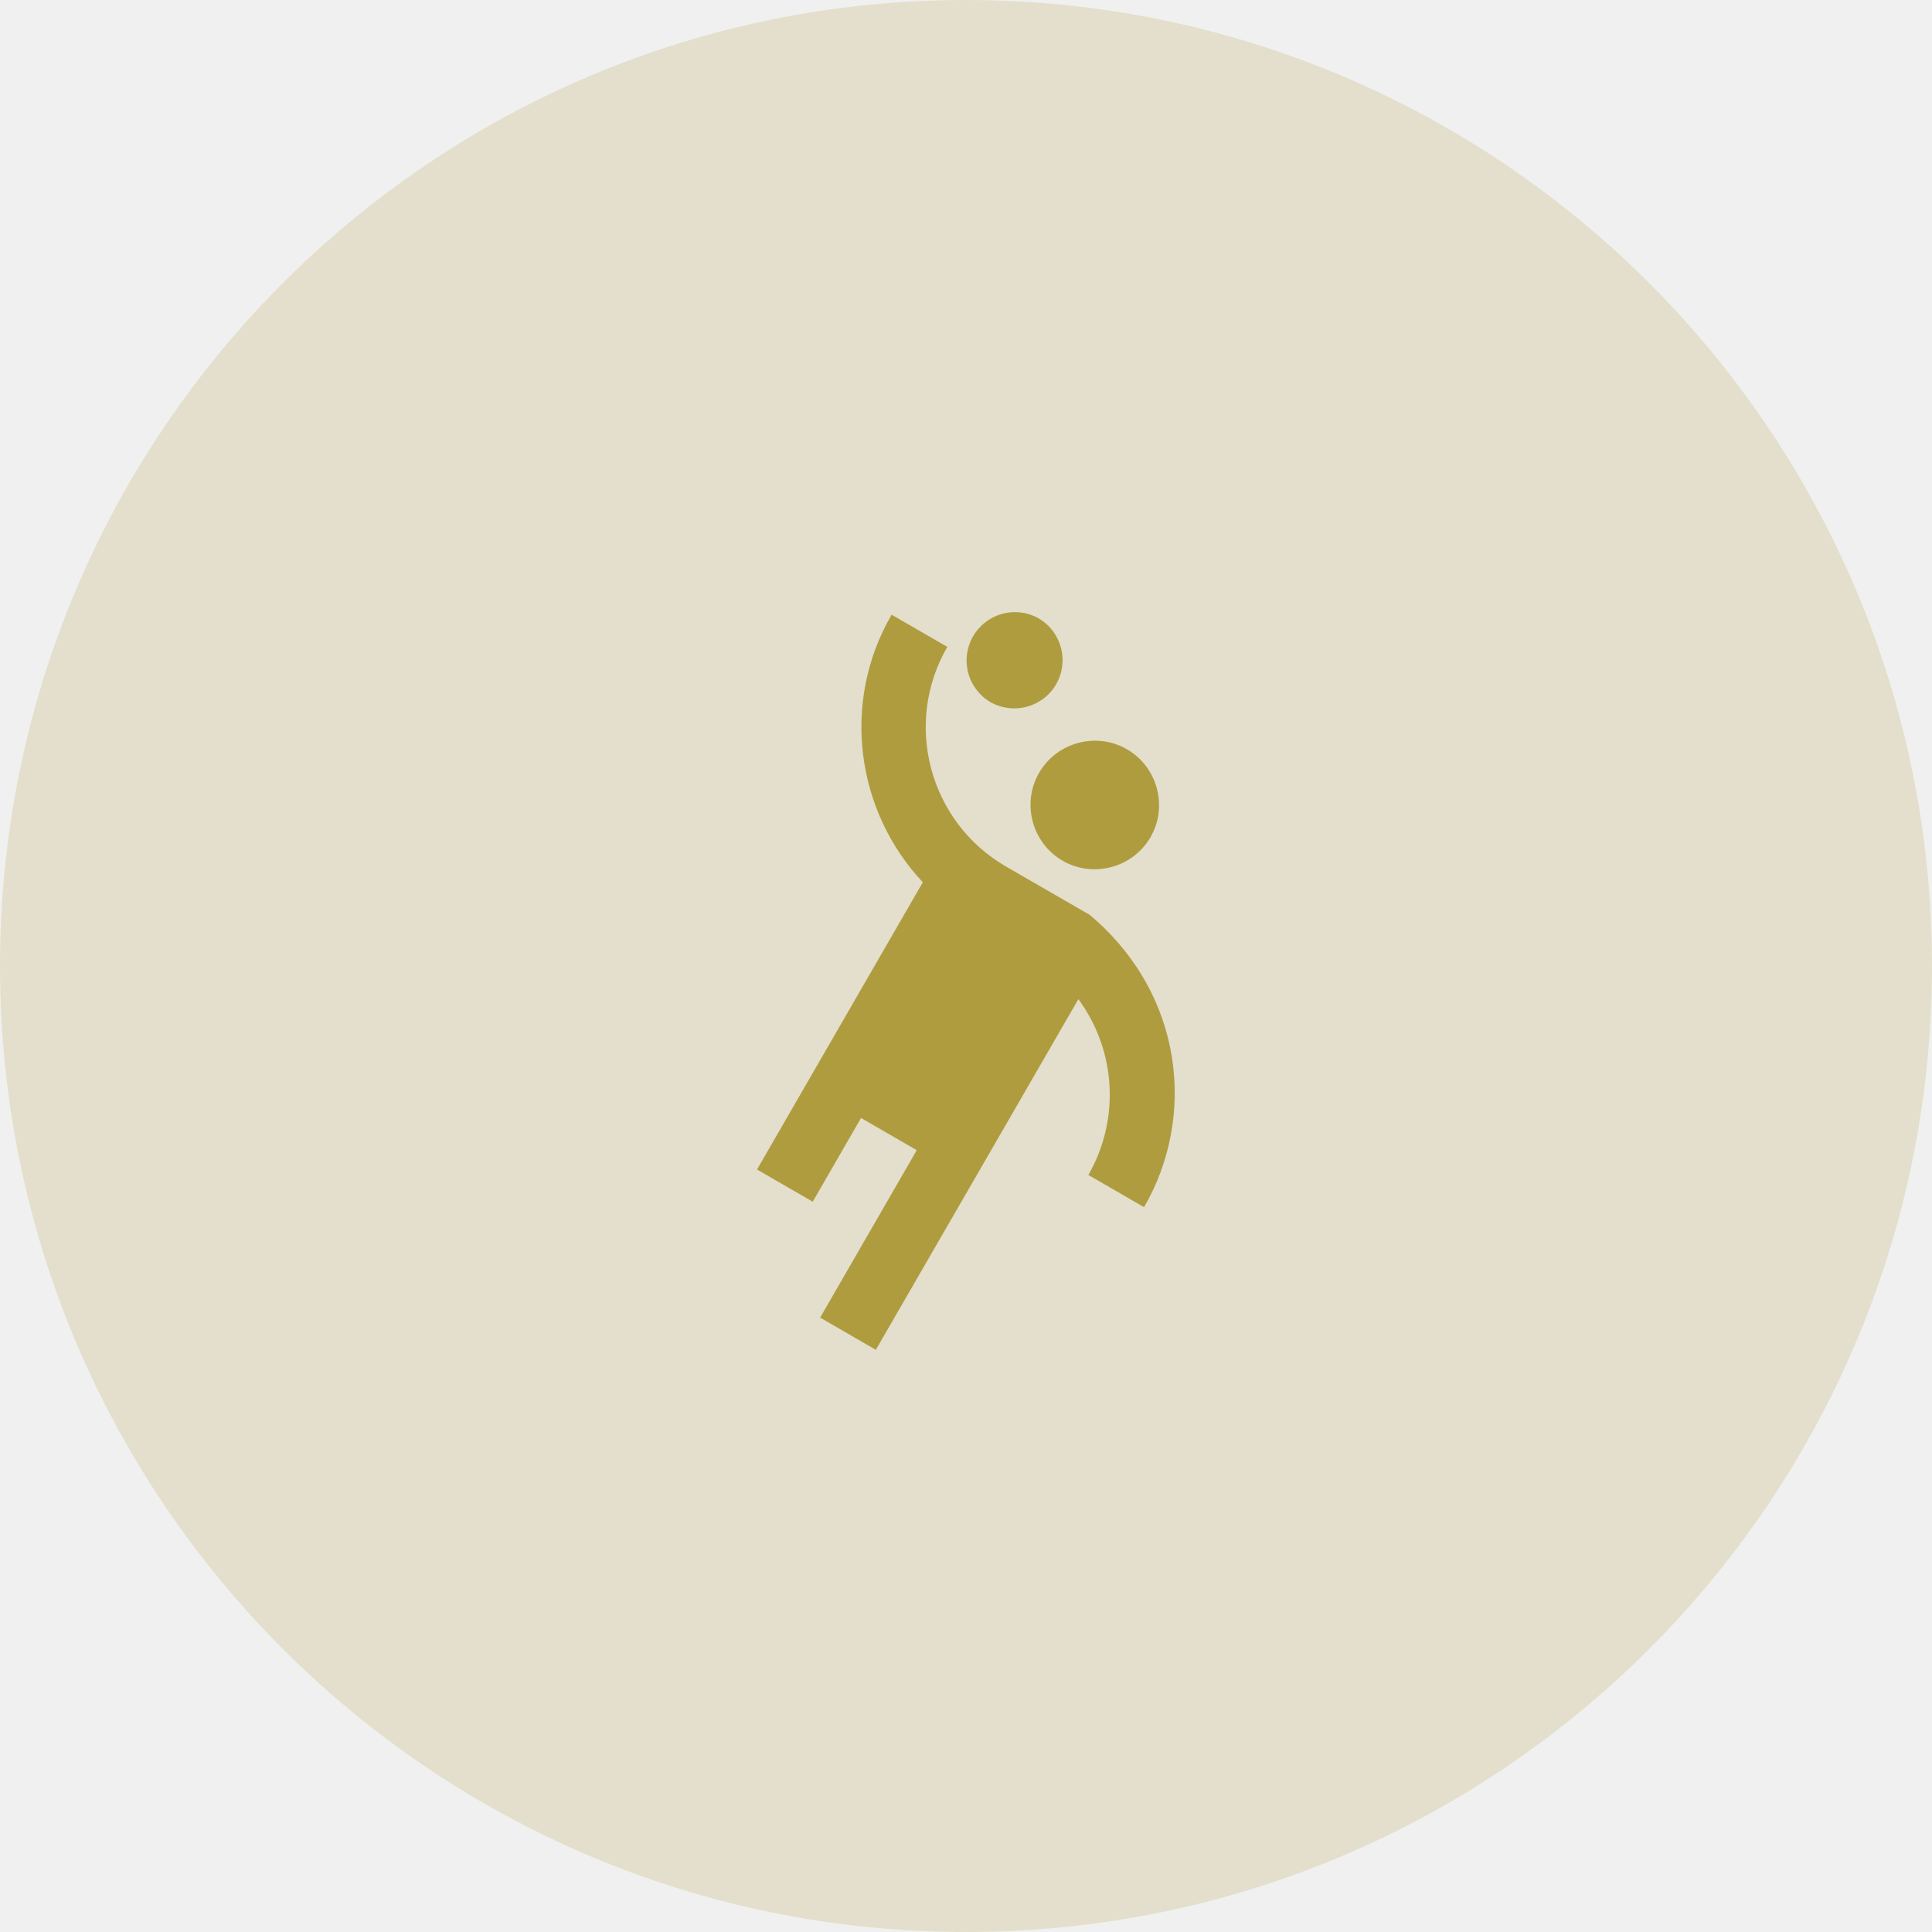
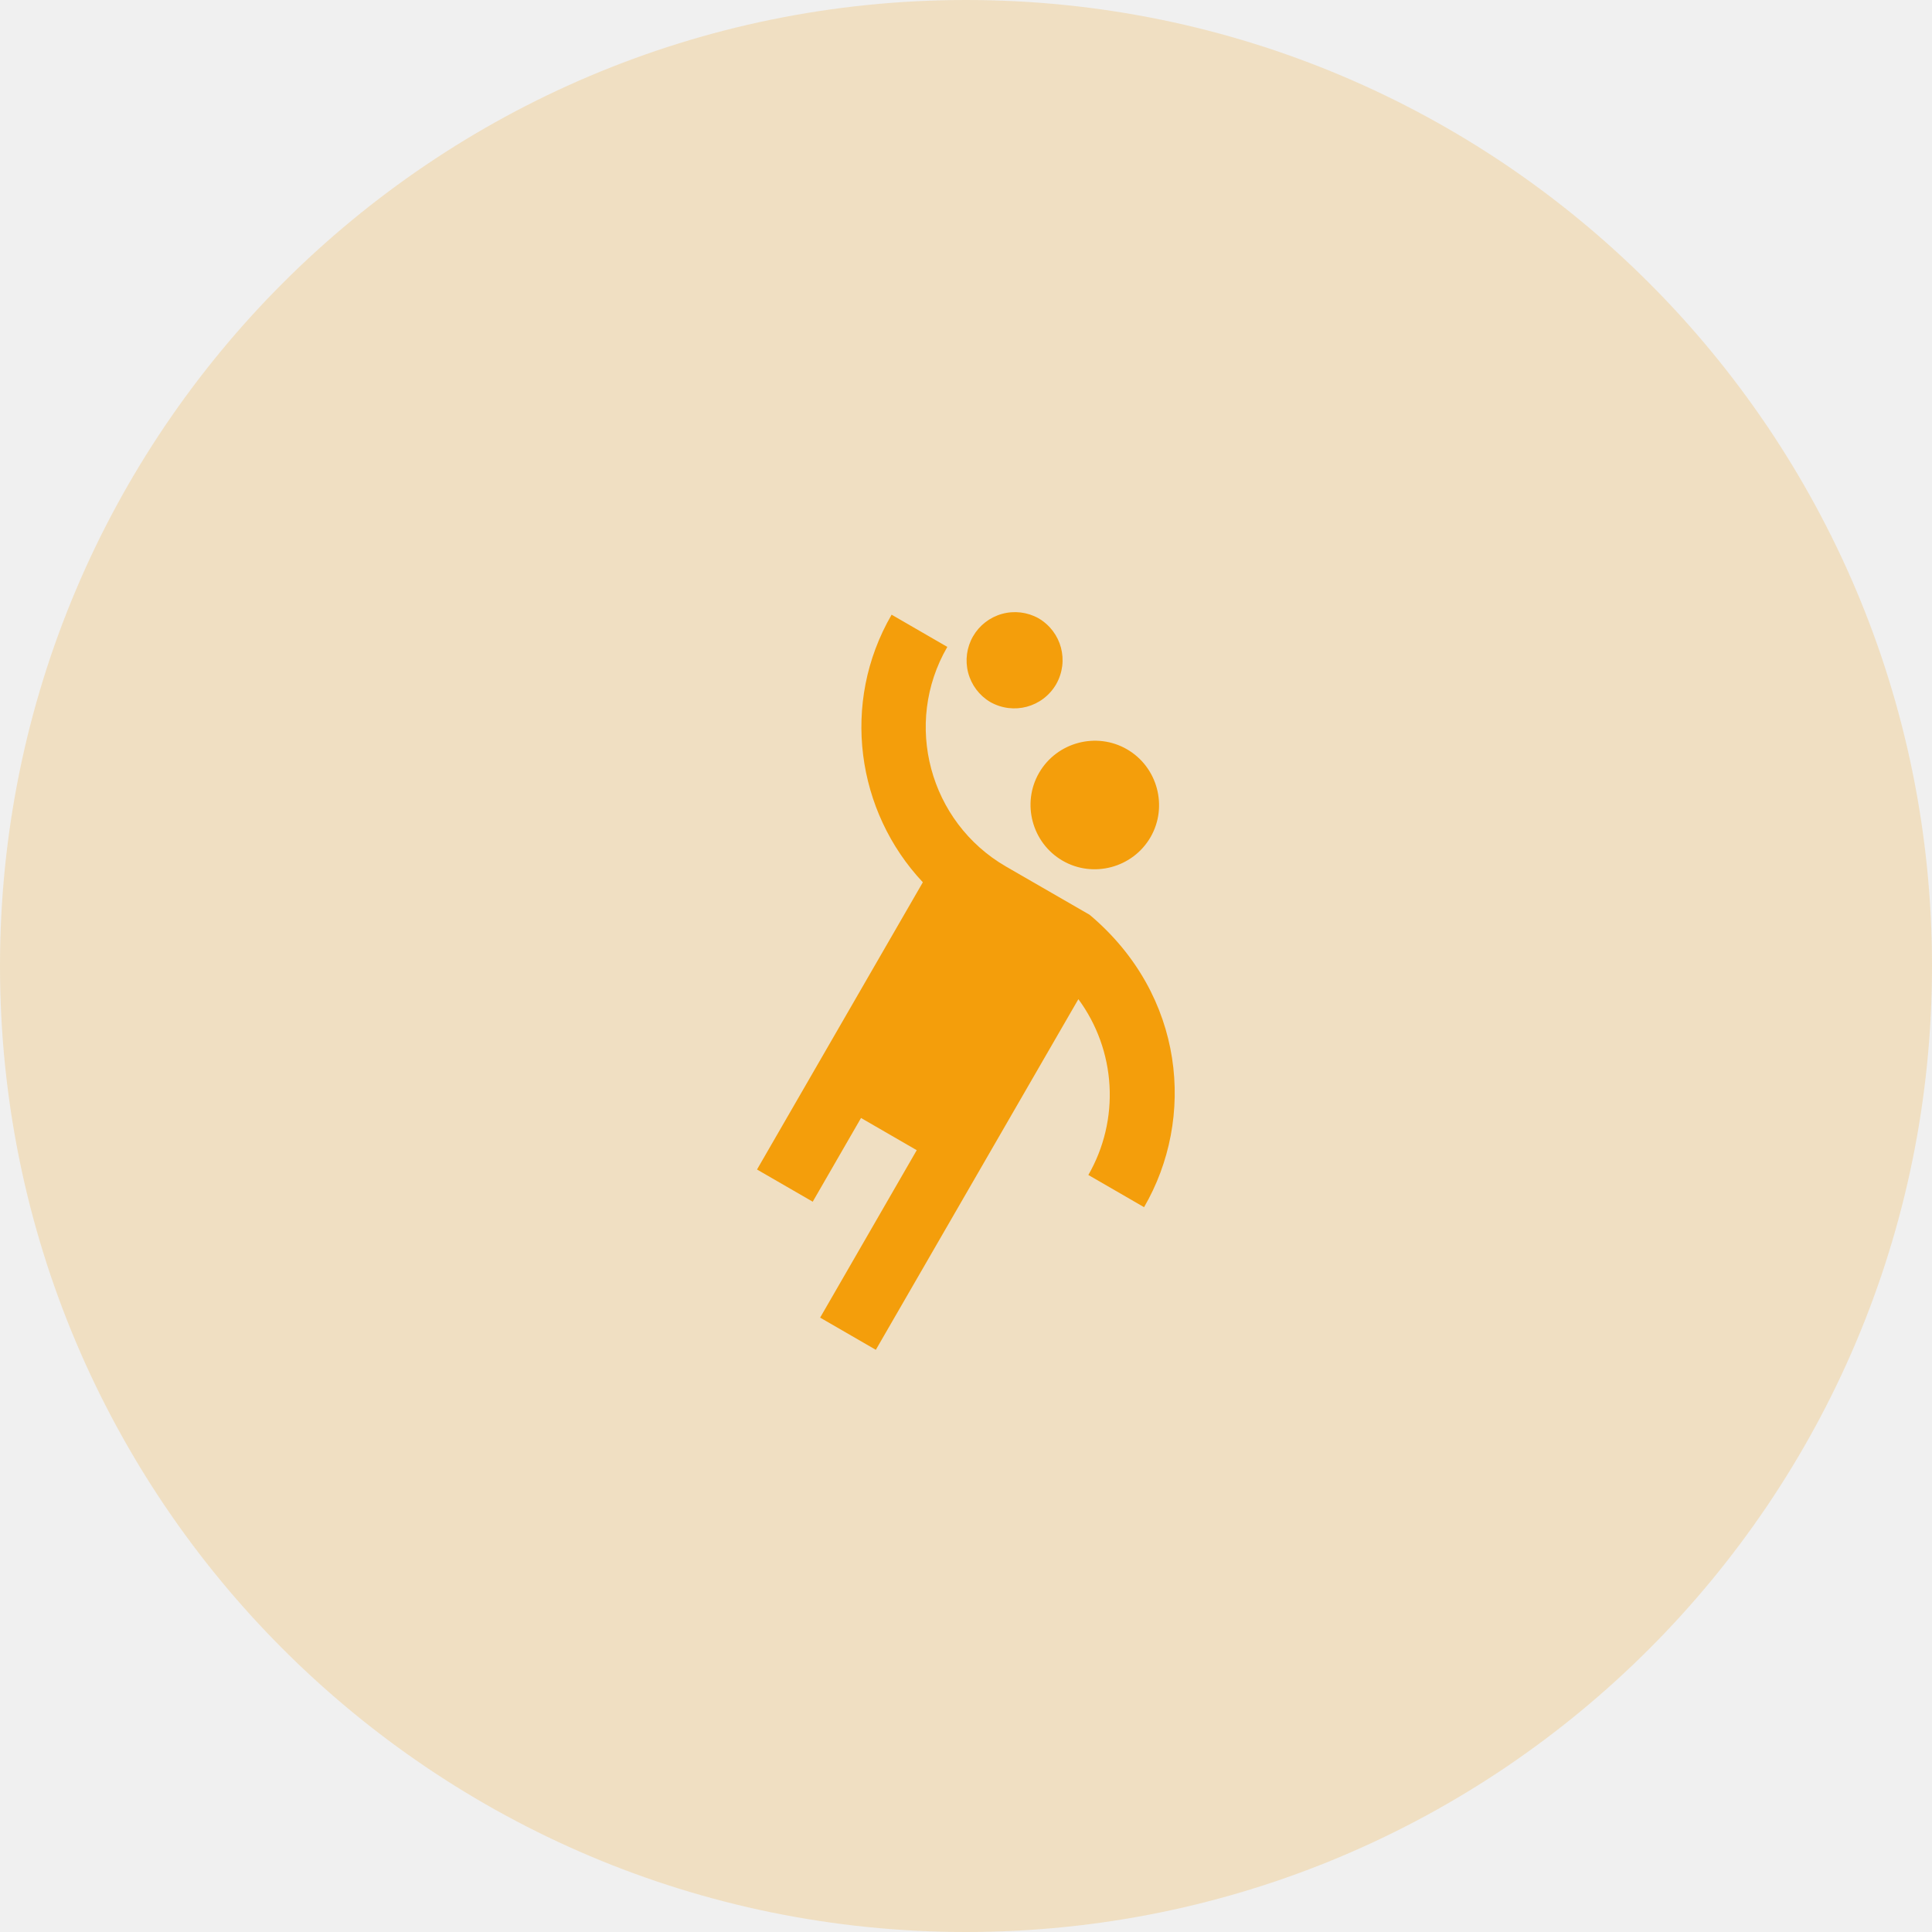
- <svg xmlns="http://www.w3.org/2000/svg" width="120" height="120" viewBox="0 0 120 120" fill="none">
-   <circle cx="60" cy="60" r="60" fill="#AF9C3F" fill-opacity="0.2" />
-   <path d="M64.54 48C63.44 49.9 64.1 52.36 65.999 53.46C67.9 54.56 70.359 53.9 71.46 52C72.559 50.1 71.9 47.64 69.999 46.54C68.1 45.44 65.639 46.1 64.54 48Z" fill="#AF9C3F" />
-   <path d="M67.68 56.82L62.48 53.82C57.719 51.06 56.08 44.94 58.84 40.18L55.38 38.18C52.2 43.66 53.2 50.42 57.319 54.8L47.02 72.64L50.48 74.64L53.48 69.44L56.94 71.44L50.94 81.84L54.4 83.84L66.98 62.06C68.132 63.624 68.804 65.489 68.914 67.428C69.024 69.367 68.567 71.296 67.6 72.98L71.059 74.98C74.26 69.48 73.62 61.82 67.68 56.82ZM61.499 43.6C62.94 44.42 64.76 43.94 65.6 42.5C66.419 41.06 65.939 39.24 64.499 38.4C63.811 38.016 62.999 37.919 62.239 38.129C61.479 38.339 60.832 38.839 60.438 39.522C60.044 40.205 59.934 41.016 60.133 41.779C60.332 42.542 60.823 43.196 61.499 43.6Z" fill="#AF9C3F" />
+ <svg xmlns="http://www.w3.org/2000/svg" width="128" height="128" viewBox="0 0 128 128" fill="none">
+   <circle cx="64" cy="64" r="64" fill="#F49E0B" fill-opacity="0.2" />
+   <g clip-path="url(#clip0_3199_6666)">
+     <path d="M68.843 51.2C67.669 53.227 68.373 55.851 70.4 57.024C72.427 58.197 75.051 57.493 76.224 55.467C77.397 53.44 76.693 50.816 74.667 49.643C72.64 48.469 70.016 49.173 68.843 51.2Z" fill="#F49E0B" />
+     <path d="M72.192 60.608L66.645 57.408C61.568 54.464 59.818 47.936 62.762 42.859L59.072 40.725C55.68 46.571 56.746 53.781 61.141 58.453L50.154 77.483L53.845 79.616L57.045 74.069L60.736 76.203L54.336 87.296L58.026 89.429L71.445 66.197C72.674 67.865 73.391 69.855 73.508 71.923C73.626 73.991 73.139 76.049 72.106 77.845L75.797 79.979C79.21 74.112 78.528 65.941 72.192 60.608ZM65.6 46.507C67.136 47.381 69.077 46.869 69.973 45.333C70.848 43.797 70.336 41.856 68.8 40.96C68.065 40.551 67.199 40.447 66.388 40.671C65.578 40.895 64.888 41.429 64.467 42.157C64.047 42.886 63.93 43.75 64.142 44.564C64.354 45.378 64.877 46.076 65.6 46.507Z" fill="#F49E0B" />
+   </g>
+   <defs>
+     <clipPath id="clip0_3199_6666">
+       <rect width="51.2" height="51.2" fill="white" transform="translate(38.4004 38.4)" />
+     </clipPath>
+   </defs>
</svg>
